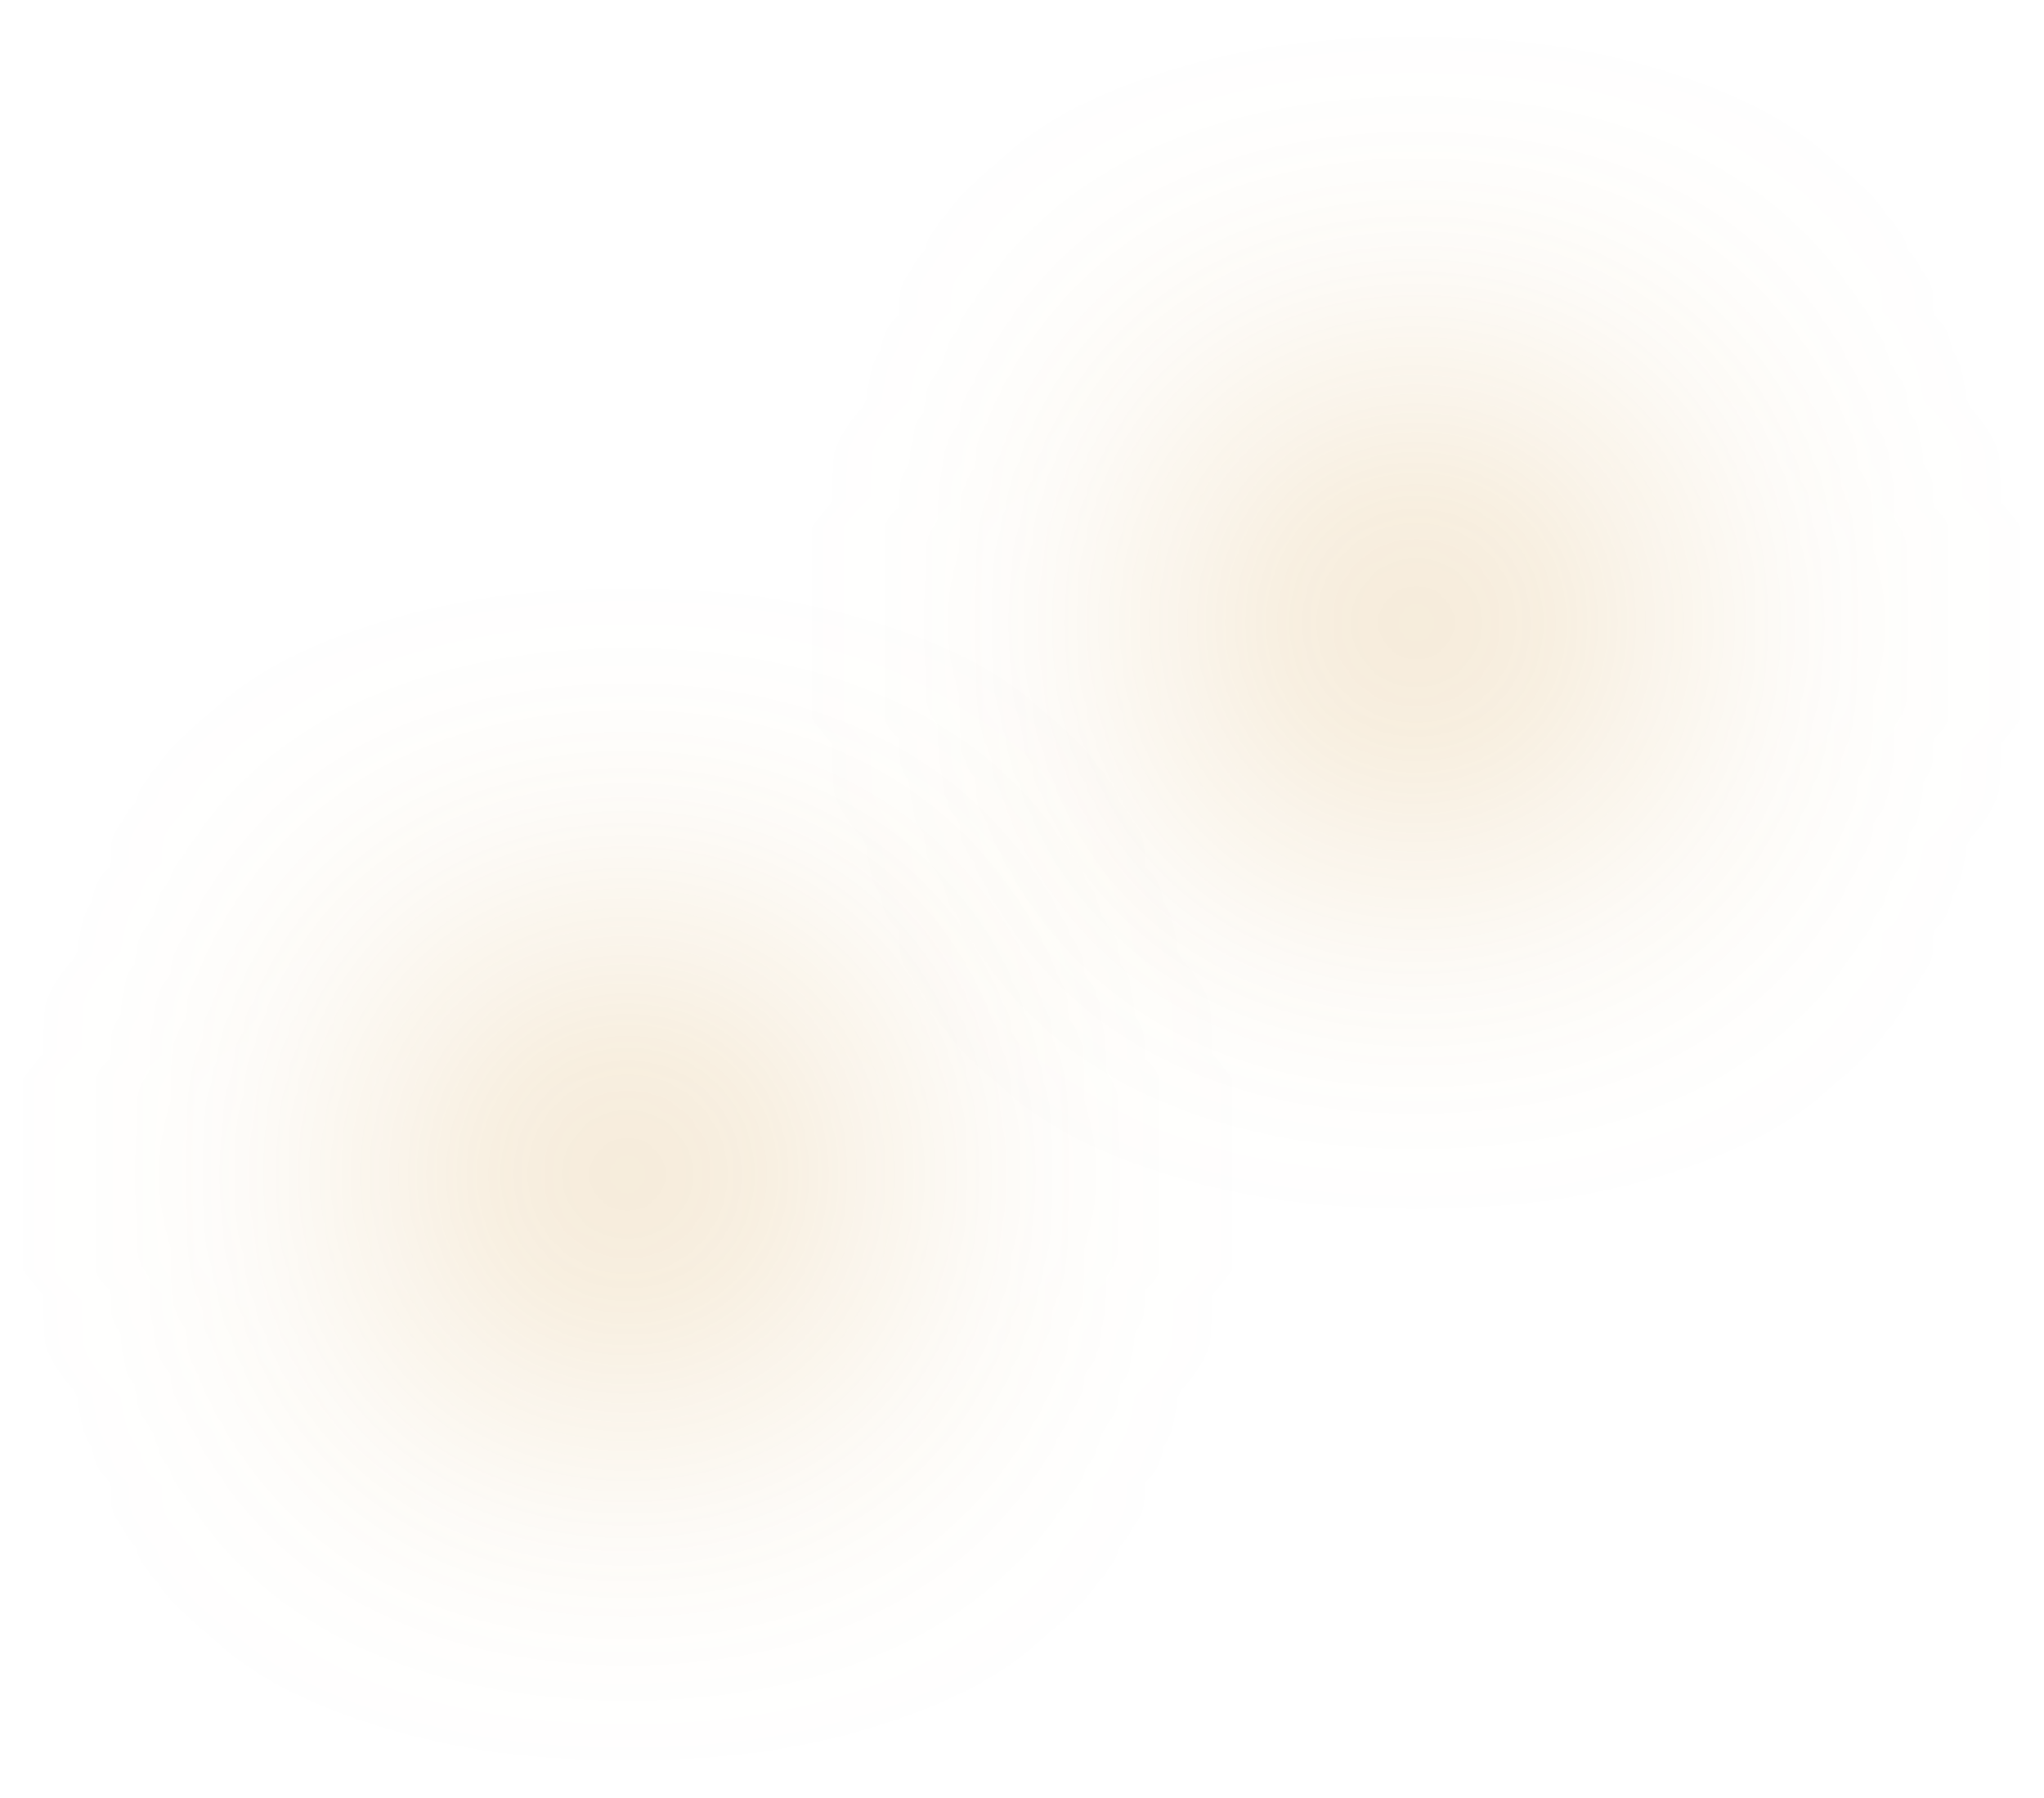
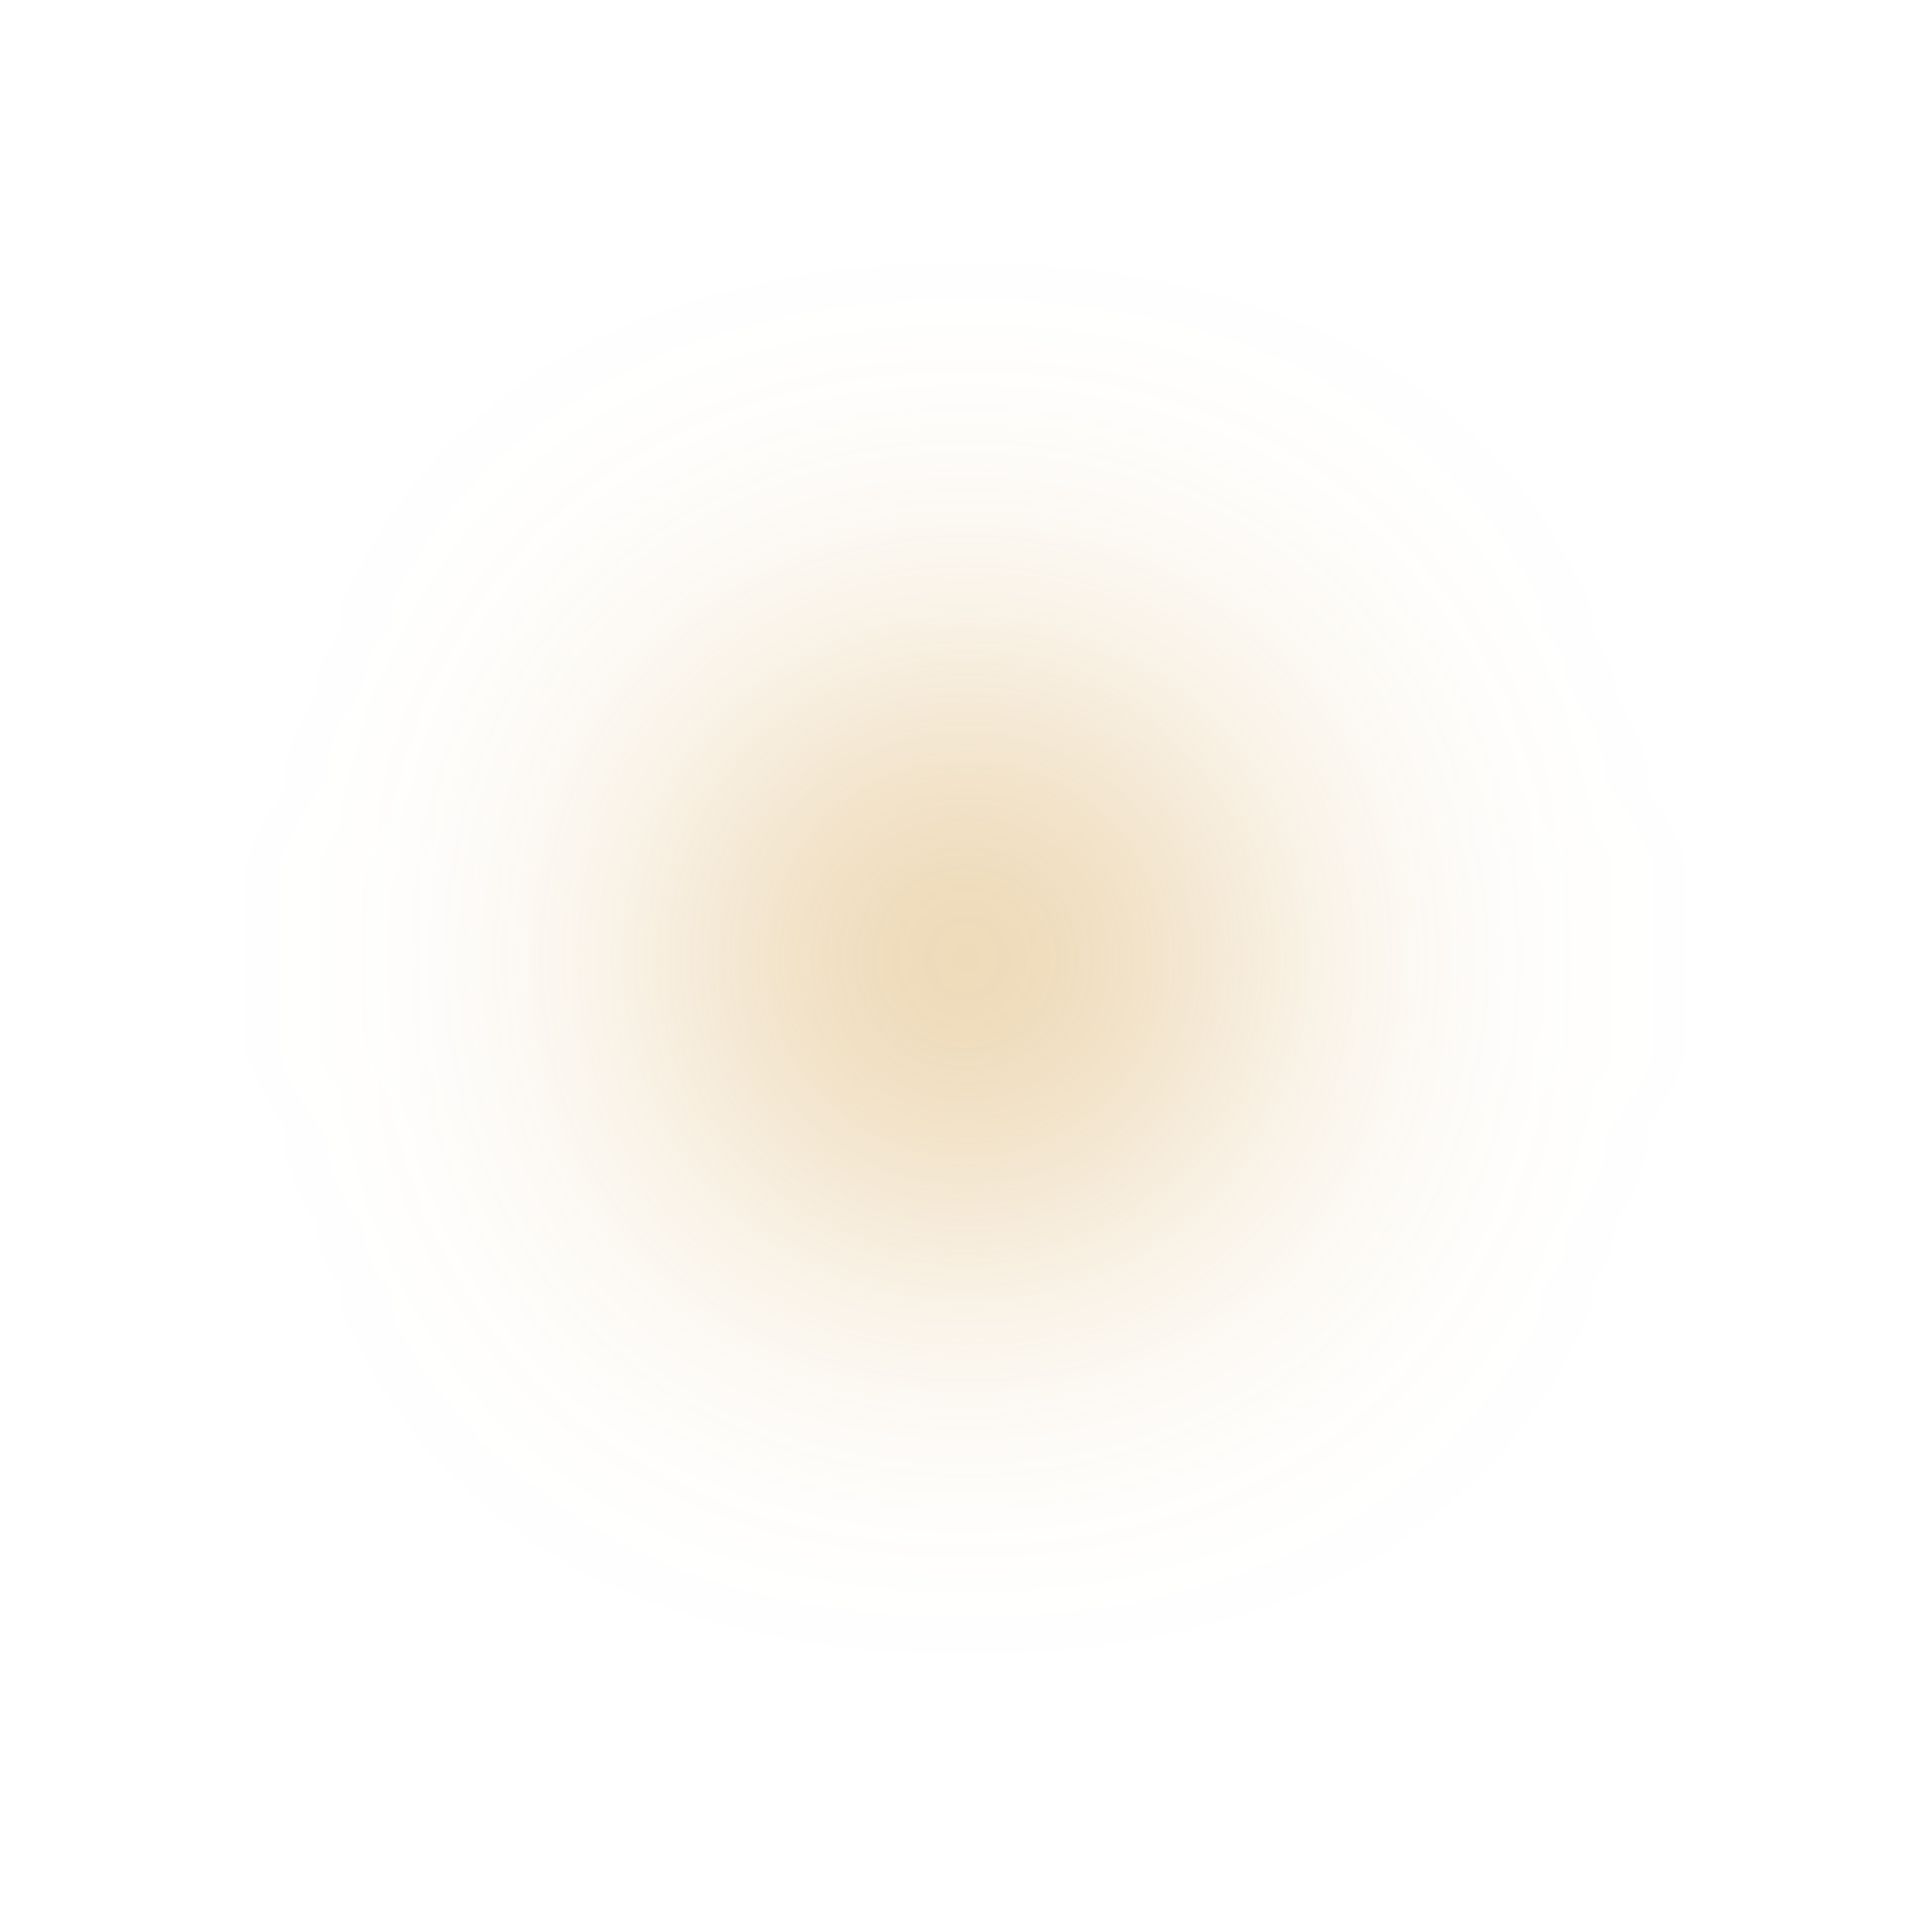
- <svg xmlns="http://www.w3.org/2000/svg" width="2757" height="2424" viewBox="0 0 2757 2424" fill="none">
-   <g filter="url(#filter0_f_2067_665)">
-     <ellipse cx="1910.5" cy="840" rx="296.5" ry="290" fill="url(#paint0_radial_2067_665)" fill-opacity="0.9" />
-   </g>
-   <g filter="url(#filter1_f_2067_665)">
-     <ellipse cx="846.5" cy="1584" rx="296.5" ry="290" fill="url(#paint1_radial_2067_665)" fill-opacity="0.9" />
+ <svg xmlns="http://www.w3.org/2000/svg" width="1693" height="1680" viewBox="0 0 1693 1680" fill="none">
+   <g filter="url(#filter0_f_2066_661)">
+     <ellipse cx="846.5" cy="840" rx="296.5" ry="290" fill="url(#paint0_radial_2066_661)" fill-opacity="0.9" />
  </g>
  <defs>
-     <filter id="filter0_f_2067_665" x="1064" y="0" width="1693" height="1680" filterUnits="userSpaceOnUse" color-interpolation-filters="sRGB">
+     <filter id="filter0_f_2066_661" x="0" y="0" width="1693" height="1680" filterUnits="userSpaceOnUse" color-interpolation-filters="sRGB">
      <feFlood flood-opacity="0" result="BackgroundImageFix" />
      <feBlend mode="normal" in="SourceGraphic" in2="BackgroundImageFix" result="shape" />
-       <feGaussianBlur stdDeviation="275" result="effect1_foregroundBlur_2067_665" />
+       <feGaussianBlur stdDeviation="275" result="effect1_foregroundBlur_2066_661" />
    </filter>
-     <filter id="filter1_f_2067_665" x="0" y="744" width="1693" height="1680" filterUnits="userSpaceOnUse" color-interpolation-filters="sRGB">
-       <feFlood flood-opacity="0" result="BackgroundImageFix" />
-       <feBlend mode="normal" in="SourceGraphic" in2="BackgroundImageFix" result="shape" />
-       <feGaussianBlur stdDeviation="275" result="effect1_foregroundBlur_2067_665" />
-     </filter>
-     <radialGradient id="paint0_radial_2067_665" cx="0" cy="0" r="1" gradientUnits="userSpaceOnUse" gradientTransform="translate(1910.5 840) rotate(90) scale(290 296.5)">
-       <stop stop-color="#C68313" />
-       <stop offset="1" stop-color="#C68313" stop-opacity="0" />
-     </radialGradient>
-     <radialGradient id="paint1_radial_2067_665" cx="0" cy="0" r="1" gradientUnits="userSpaceOnUse" gradientTransform="translate(846.5 1584) rotate(90) scale(290 296.5)">
+     <radialGradient id="paint0_radial_2066_661" cx="0" cy="0" r="1" gradientUnits="userSpaceOnUse" gradientTransform="translate(846.5 840) rotate(90) scale(290 296.5)">
      <stop stop-color="#C68313" />
      <stop offset="1" stop-color="#C68313" stop-opacity="0" />
    </radialGradient>
  </defs>
</svg>
